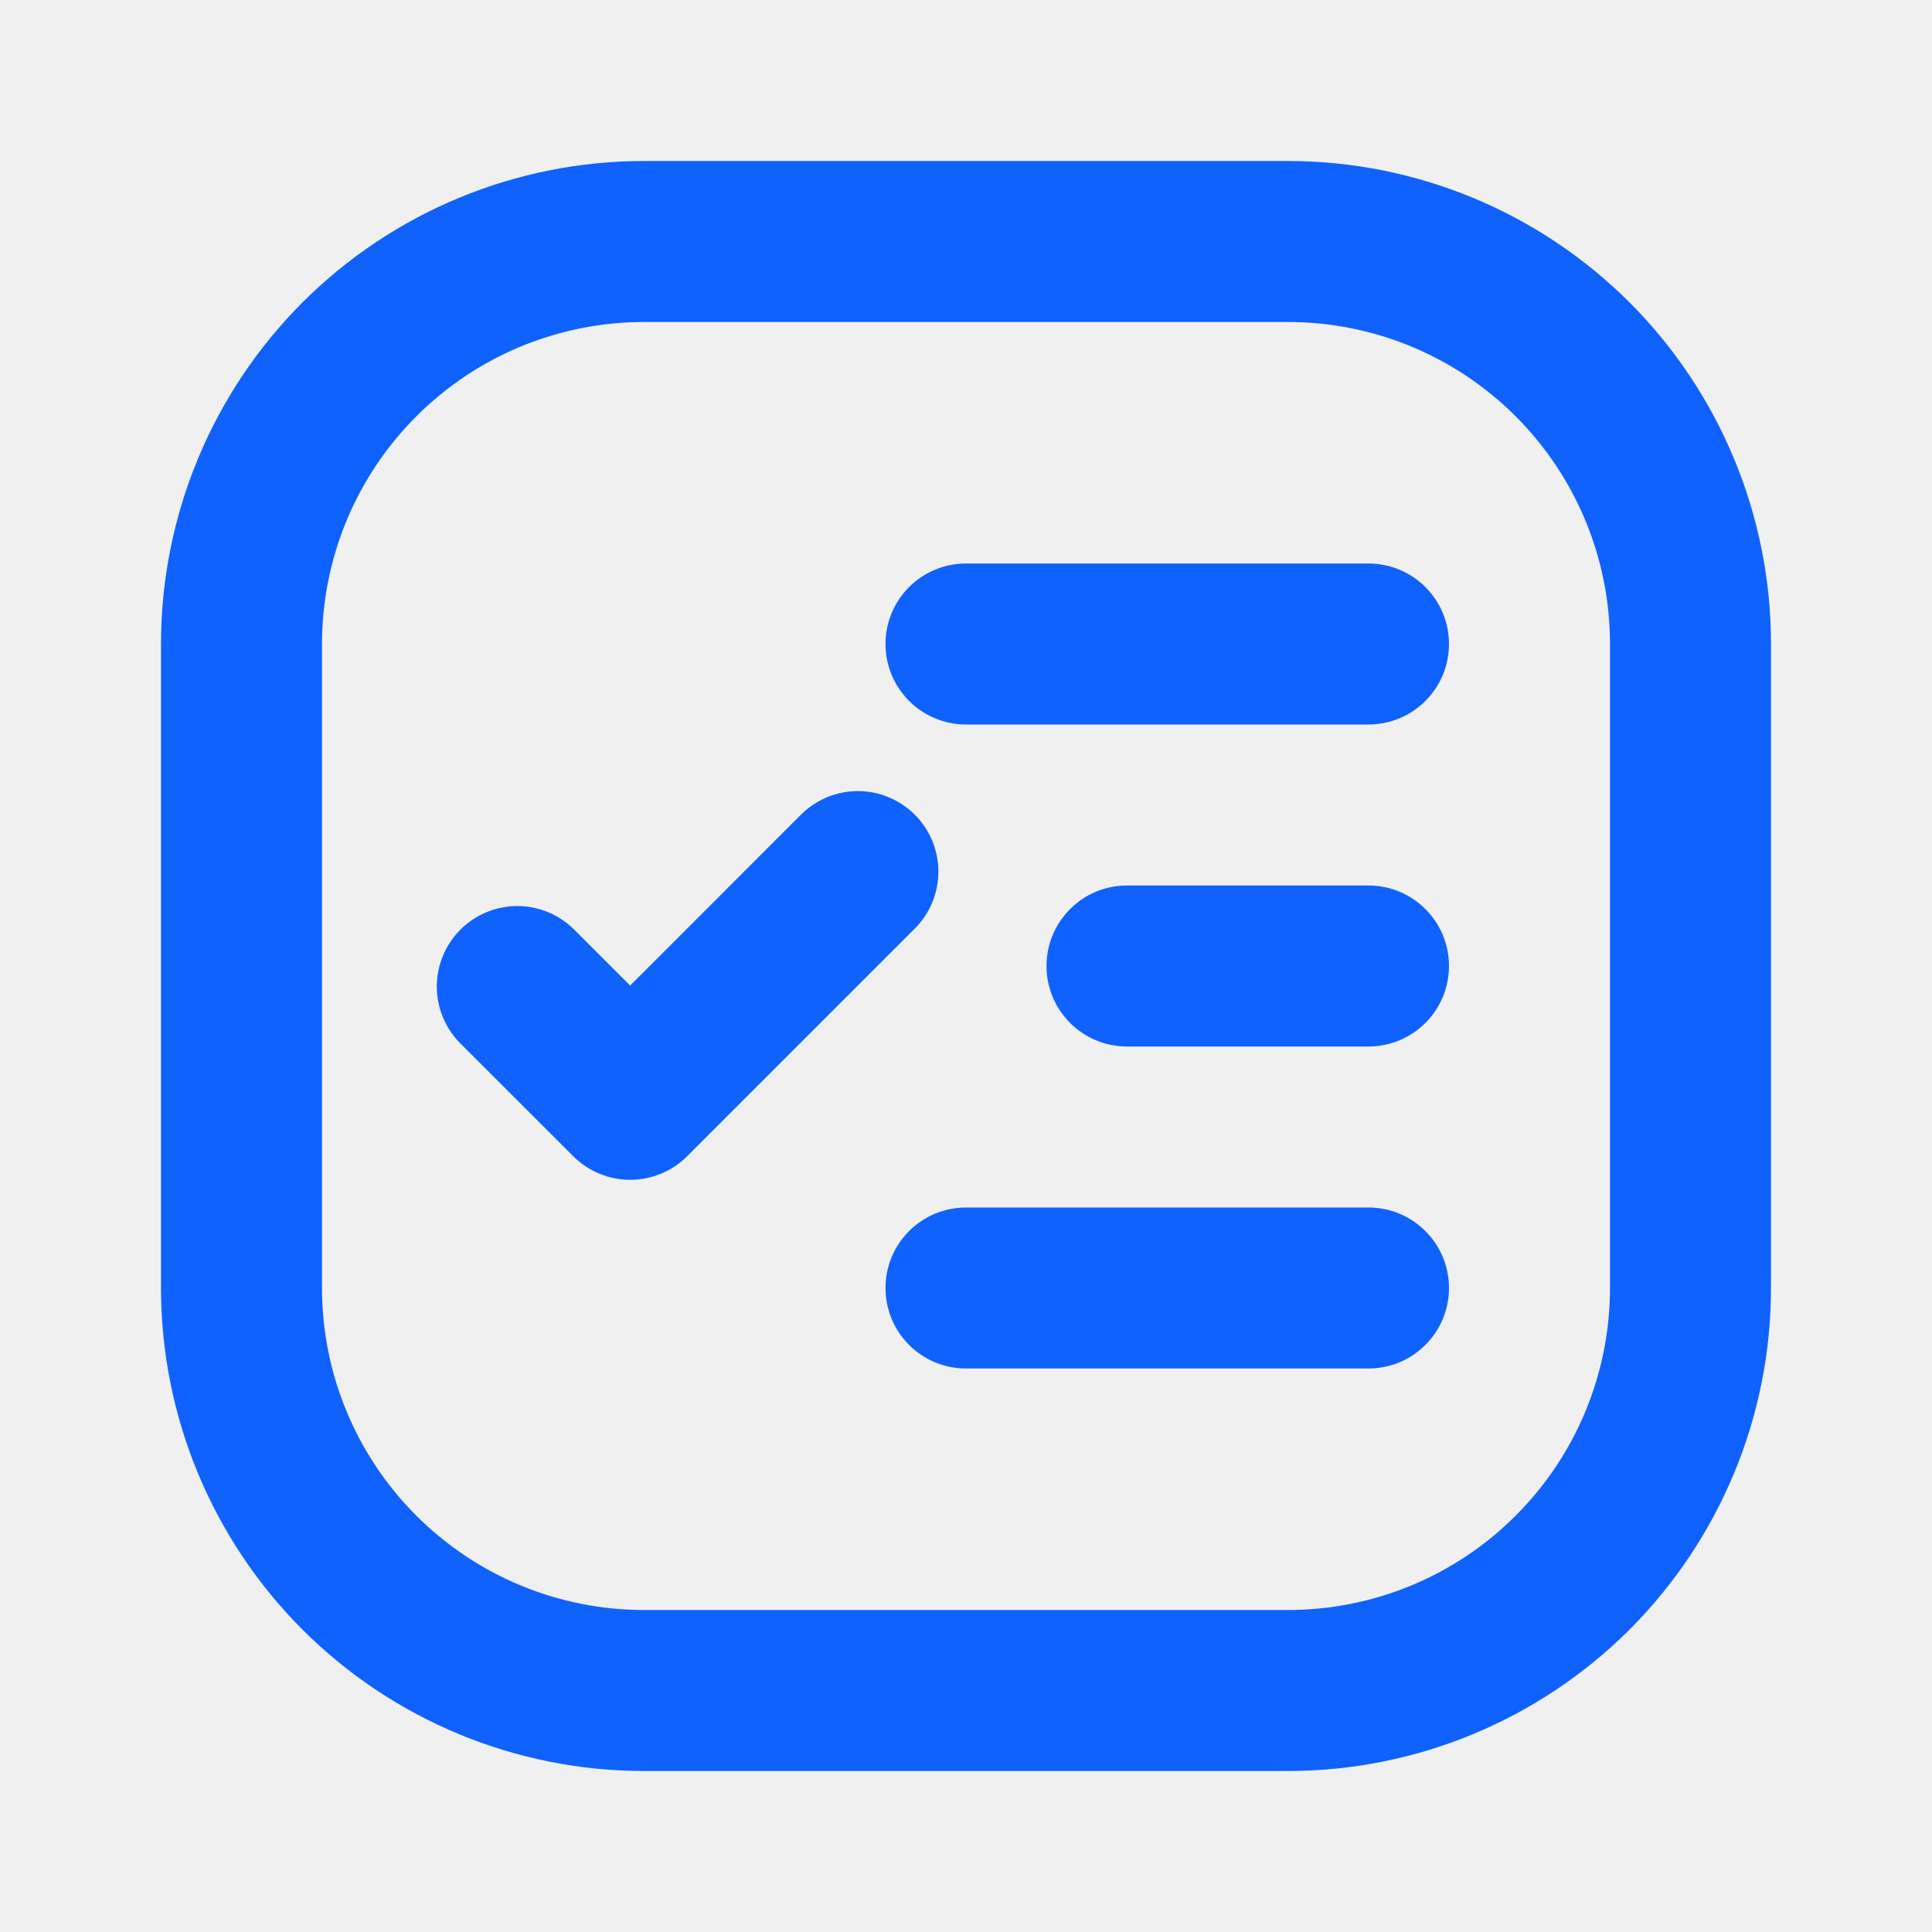
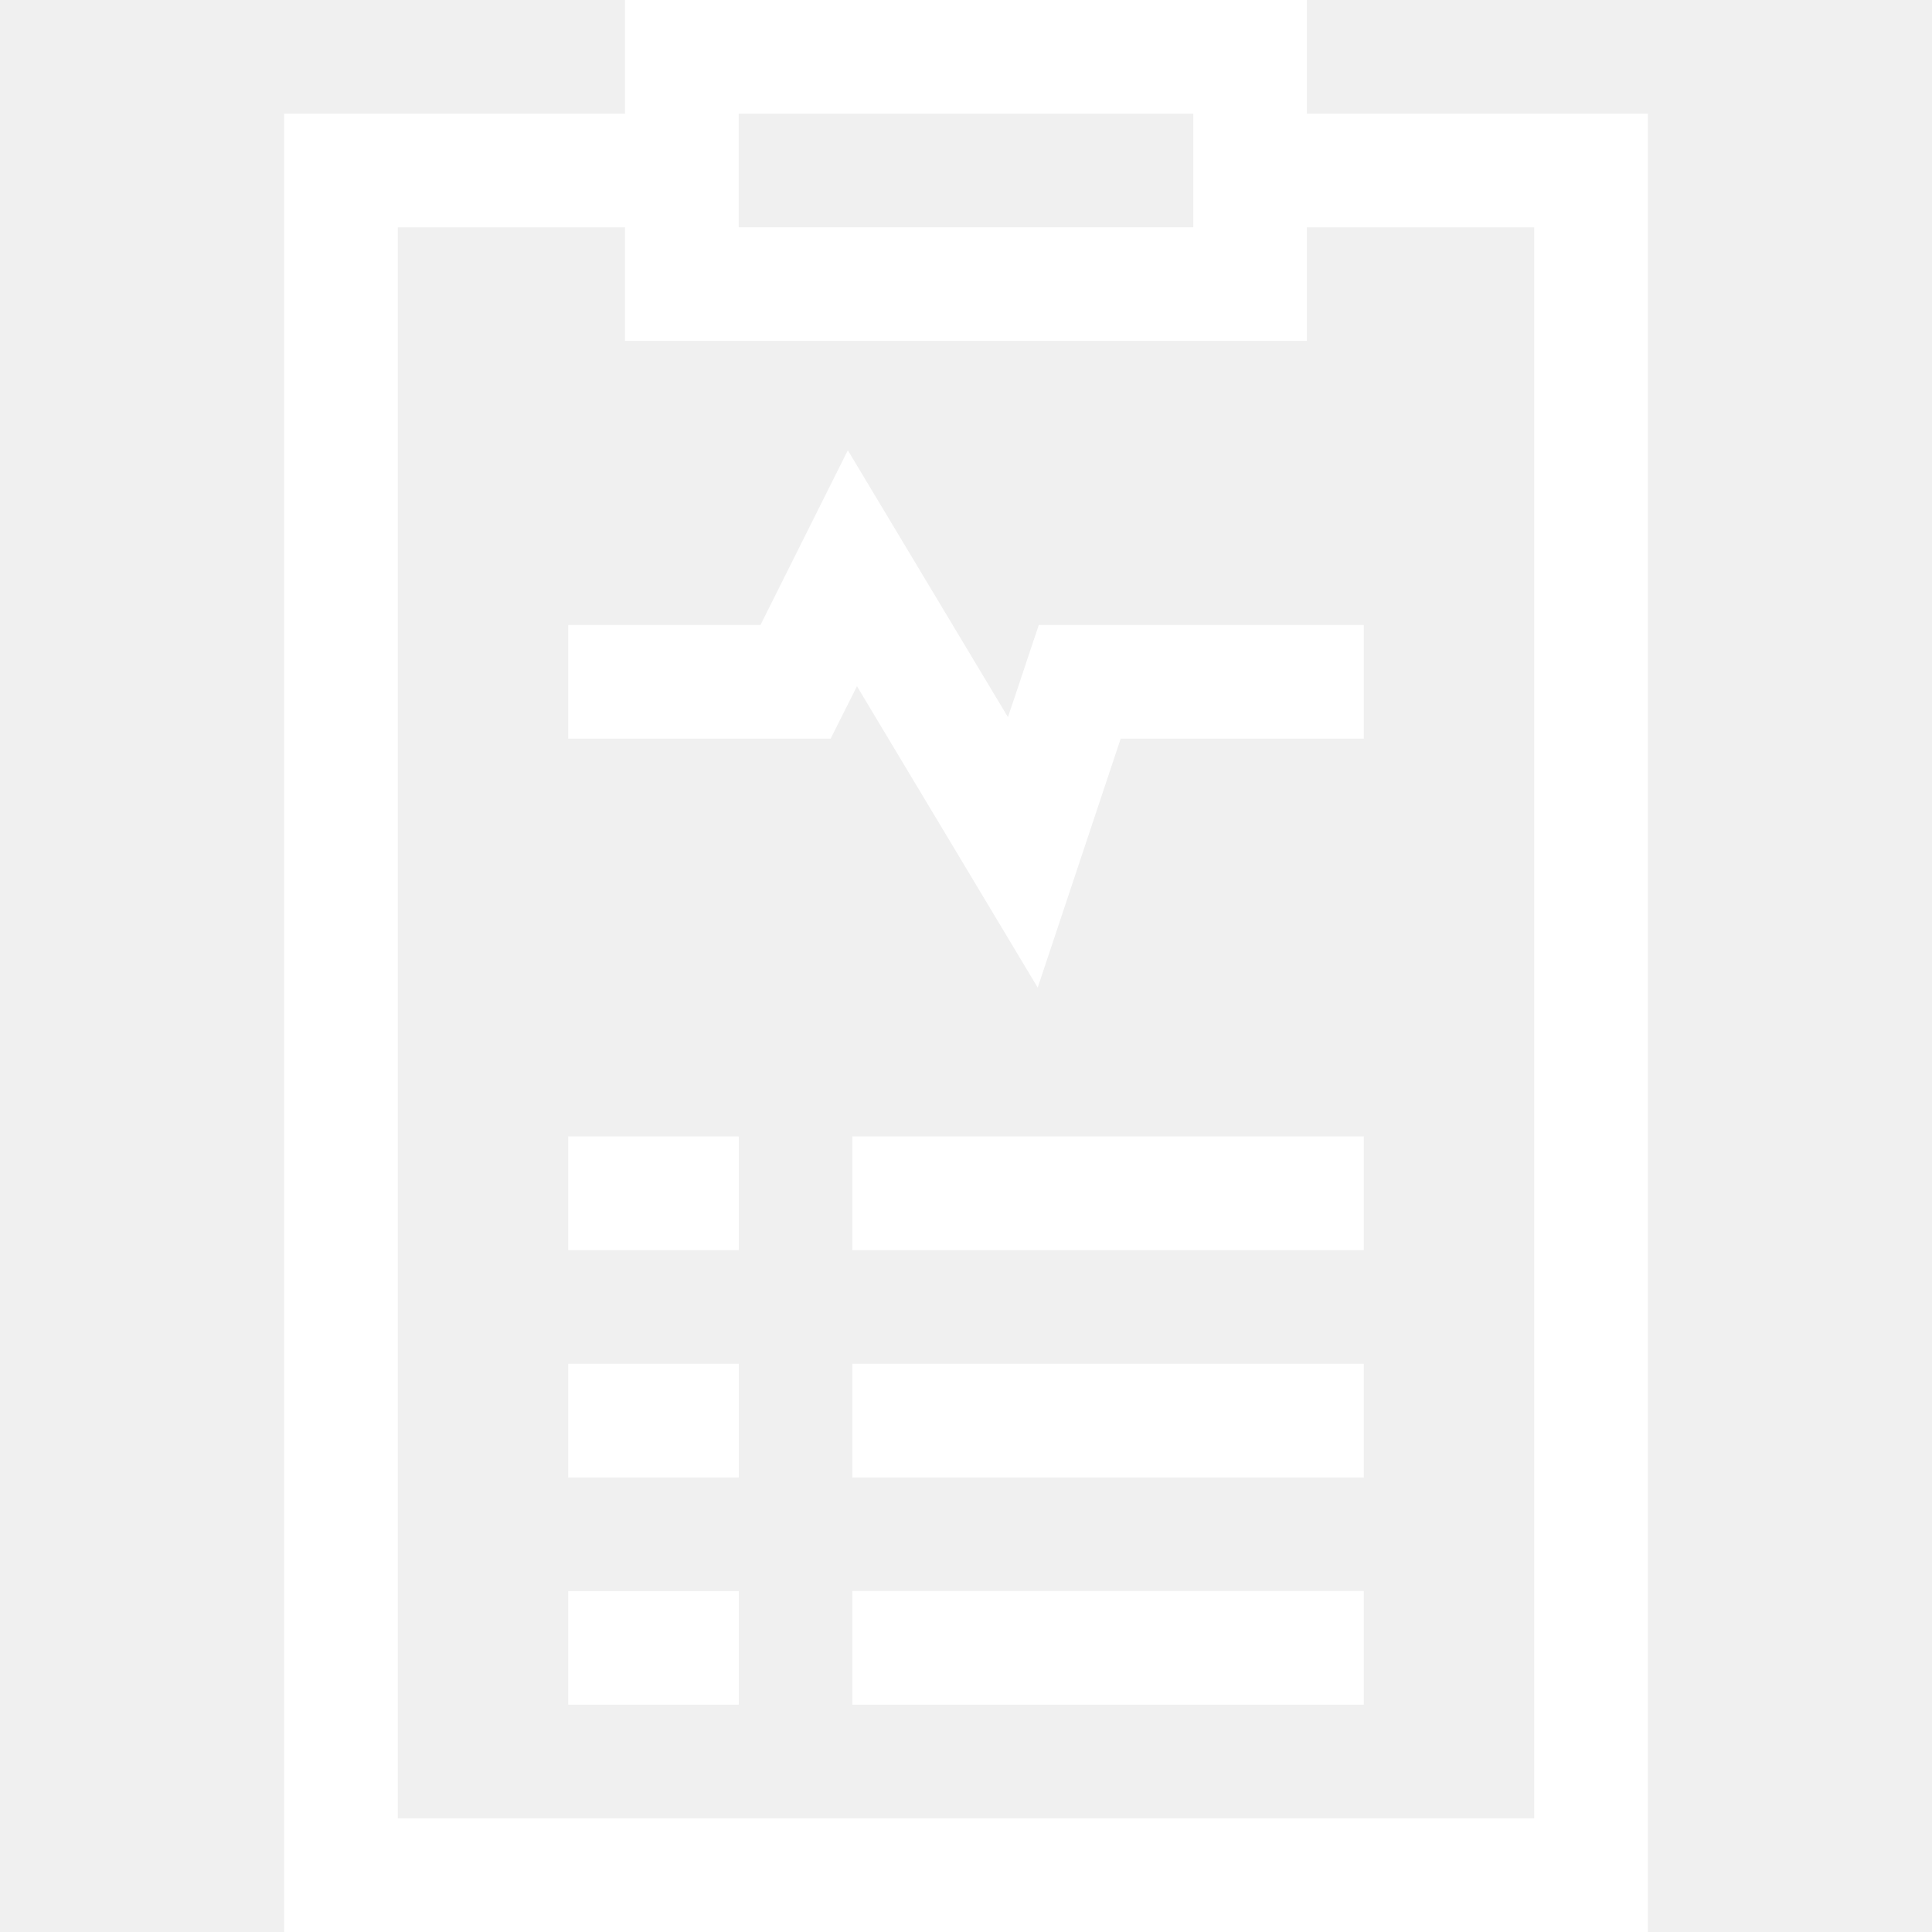
- <svg xmlns="http://www.w3.org/2000/svg" width="24" height="24" viewBox="0 0 24 24" fill="none">
-   <path d="M8 2H16C17.591 2 19.117 2.632 20.243 3.757C21.368 4.883 22 6.409 22 8V16C22 17.591 21.368 19.117 20.243 20.243C19.117 21.368 17.591 22 16 22H8C6.409 22 4.883 21.368 3.757 20.243C2.632 19.117 2 17.591 2 16L2 8C2 6.409 2.632 4.883 3.757 3.757C4.883 2.632 6.409 2 8 2V2ZM8 4C6.939 4 5.922 4.421 5.172 5.172C4.421 5.922 4 6.939 4 8V16C4 17.061 4.421 18.078 5.172 18.828C5.922 19.579 6.939 20 8 20H16C17.061 20 18.078 19.579 18.828 18.828C19.579 18.078 20 17.061 20 16V8C20 6.939 19.579 5.922 18.828 5.172C18.078 4.421 17.061 4 16 4H8ZM14 11H17C17.265 11 17.52 11.105 17.707 11.293C17.895 11.48 18 11.735 18 12C18 12.265 17.895 12.52 17.707 12.707C17.52 12.895 17.265 13 17 13H14C13.735 13 13.48 12.895 13.293 12.707C13.105 12.52 13 12.265 13 12C13 11.735 13.105 11.48 13.293 11.293C13.48 11.105 13.735 11 14 11ZM12 15H17C17.265 15 17.52 15.105 17.707 15.293C17.895 15.48 18 15.735 18 16C18 16.265 17.895 16.52 17.707 16.707C17.52 16.895 17.265 17 17 17H12C11.735 17 11.48 16.895 11.293 16.707C11.105 16.52 11 16.265 11 16C11 15.735 11.105 15.48 11.293 15.293C11.48 15.105 11.735 15 12 15ZM12 7H17C17.265 7 17.52 7.105 17.707 7.293C17.895 7.48 18 7.735 18 8C18 8.265 17.895 8.52 17.707 8.707C17.52 8.895 17.265 9 17 9H12C11.735 9 11.48 8.895 11.293 8.707C11.105 8.52 11 8.265 11 8C11 7.735 11.105 7.48 11.293 7.293C11.48 7.105 11.735 7 12 7ZM7.828 12.243L9.95 10.12C10.043 10.027 10.153 9.954 10.275 9.903C10.396 9.853 10.526 9.827 10.657 9.827C10.789 9.827 10.919 9.853 11.04 9.904C11.161 9.954 11.272 10.028 11.364 10.12C11.457 10.213 11.531 10.324 11.581 10.445C11.631 10.566 11.657 10.697 11.657 10.828C11.657 10.959 11.631 11.089 11.581 11.211C11.531 11.332 11.457 11.442 11.364 11.535L8.536 14.363C8.443 14.456 8.333 14.53 8.211 14.58C8.09 14.63 7.96 14.656 7.829 14.656C7.697 14.656 7.567 14.63 7.446 14.58C7.324 14.53 7.214 14.456 7.121 14.363L5.707 12.95C5.525 12.761 5.424 12.509 5.426 12.247C5.429 11.984 5.534 11.734 5.719 11.548C5.905 11.363 6.155 11.258 6.418 11.255C6.68 11.253 6.932 11.354 7.121 11.536L7.828 12.243Z" fill="#0f62fe" />
+ <svg xmlns="http://www.w3.org/2000/svg" width="18" height="18" viewBox="0 0 18 18" fill="none">
+   <path d="M12.176 1.059V0H5.823V1.059H2.647V18H15.353V1.059H12.176ZM6.882 1.059H11.118V2.118H6.882V1.059ZM14.294 16.941H3.706V2.118H5.823V3.176H12.176V2.118H14.294V16.941Z" fill="white" />
+   <path d="M9.391 6.682L7.899 4.195L7.085 5.823H5.294V6.882H7.739L7.984 6.393L9.668 9.201L10.441 6.882H12.706V5.823H9.678L9.391 6.682Z" fill="white" />
+   <path d="M5.294 10.588H6.883V11.647H5.294V10.588Z" fill="white" />
+   <path d="M7.941 10.588H12.706V11.647H7.941V10.588Z" fill="white" />
+   <path d="M5.294 12.706H6.883V13.765H5.294V12.706Z" fill="white" />
+   <path d="M7.941 12.706H12.706V13.765H7.941V12.706Z" fill="white" />
+   <path d="M5.294 14.824H6.883V15.882H5.294V14.824Z" fill="white" />
+   <path d="M7.941 14.823H12.706V15.882H7.941V14.823Z" fill="white" />
</svg>
